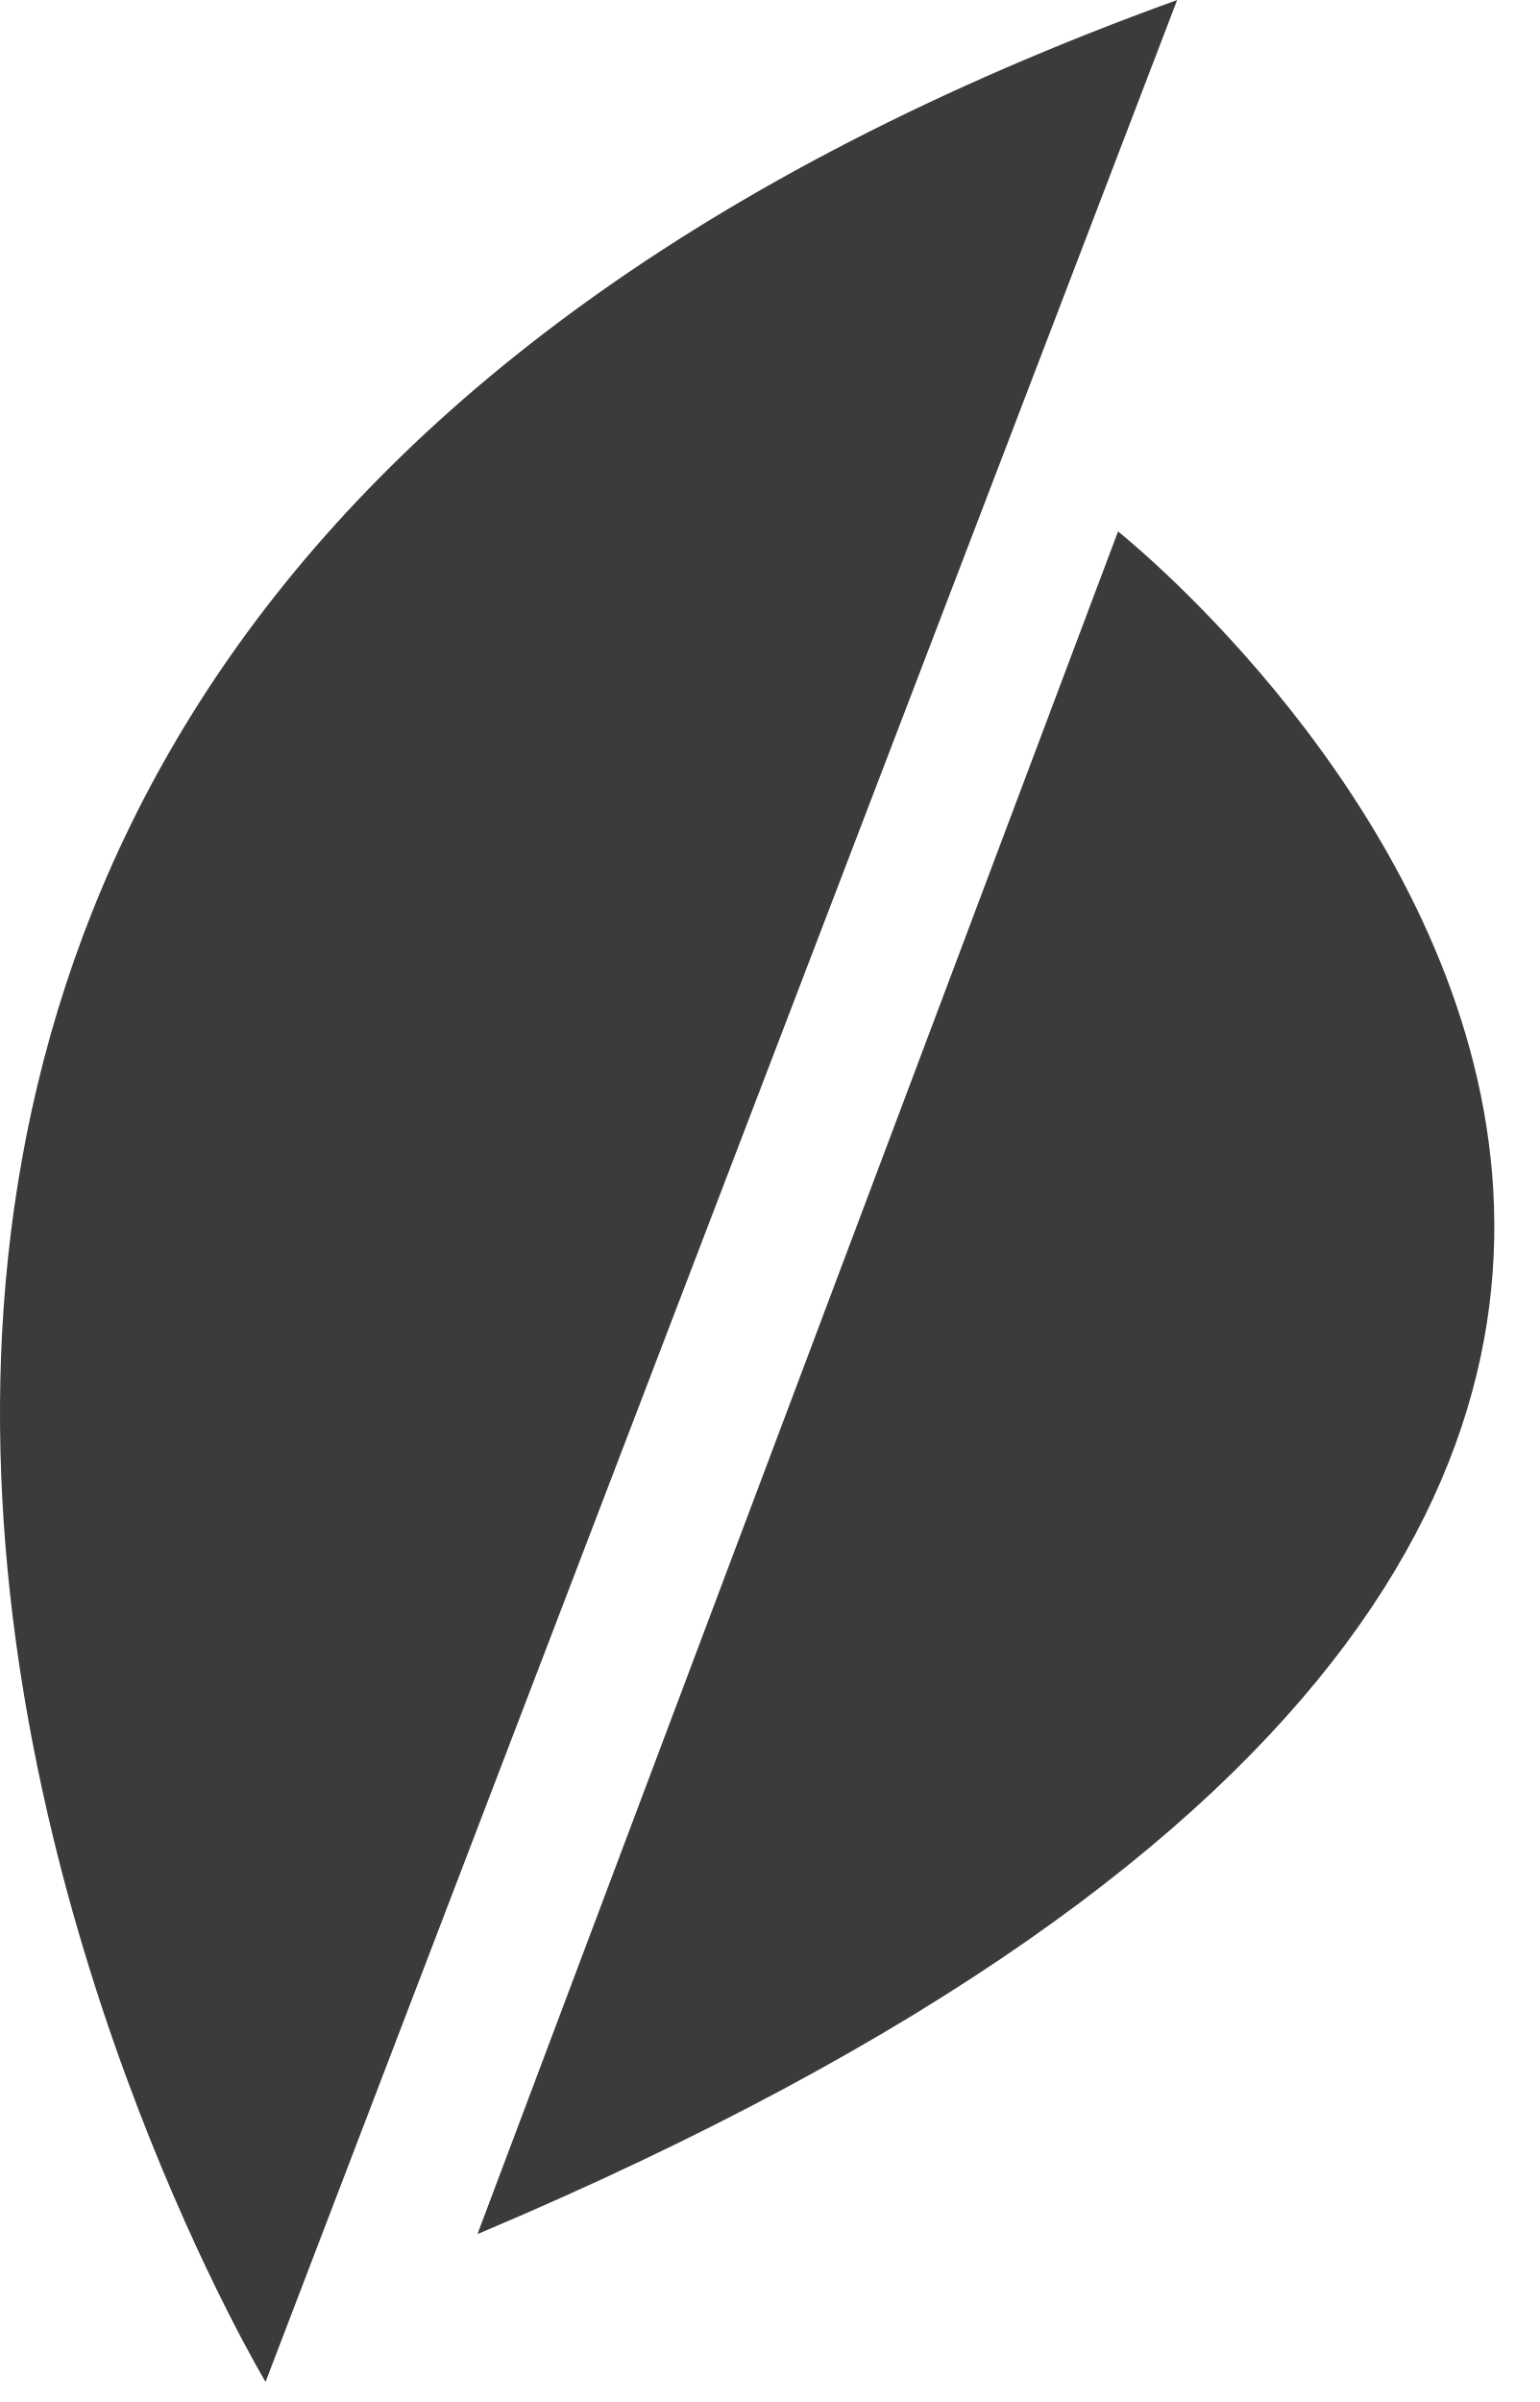
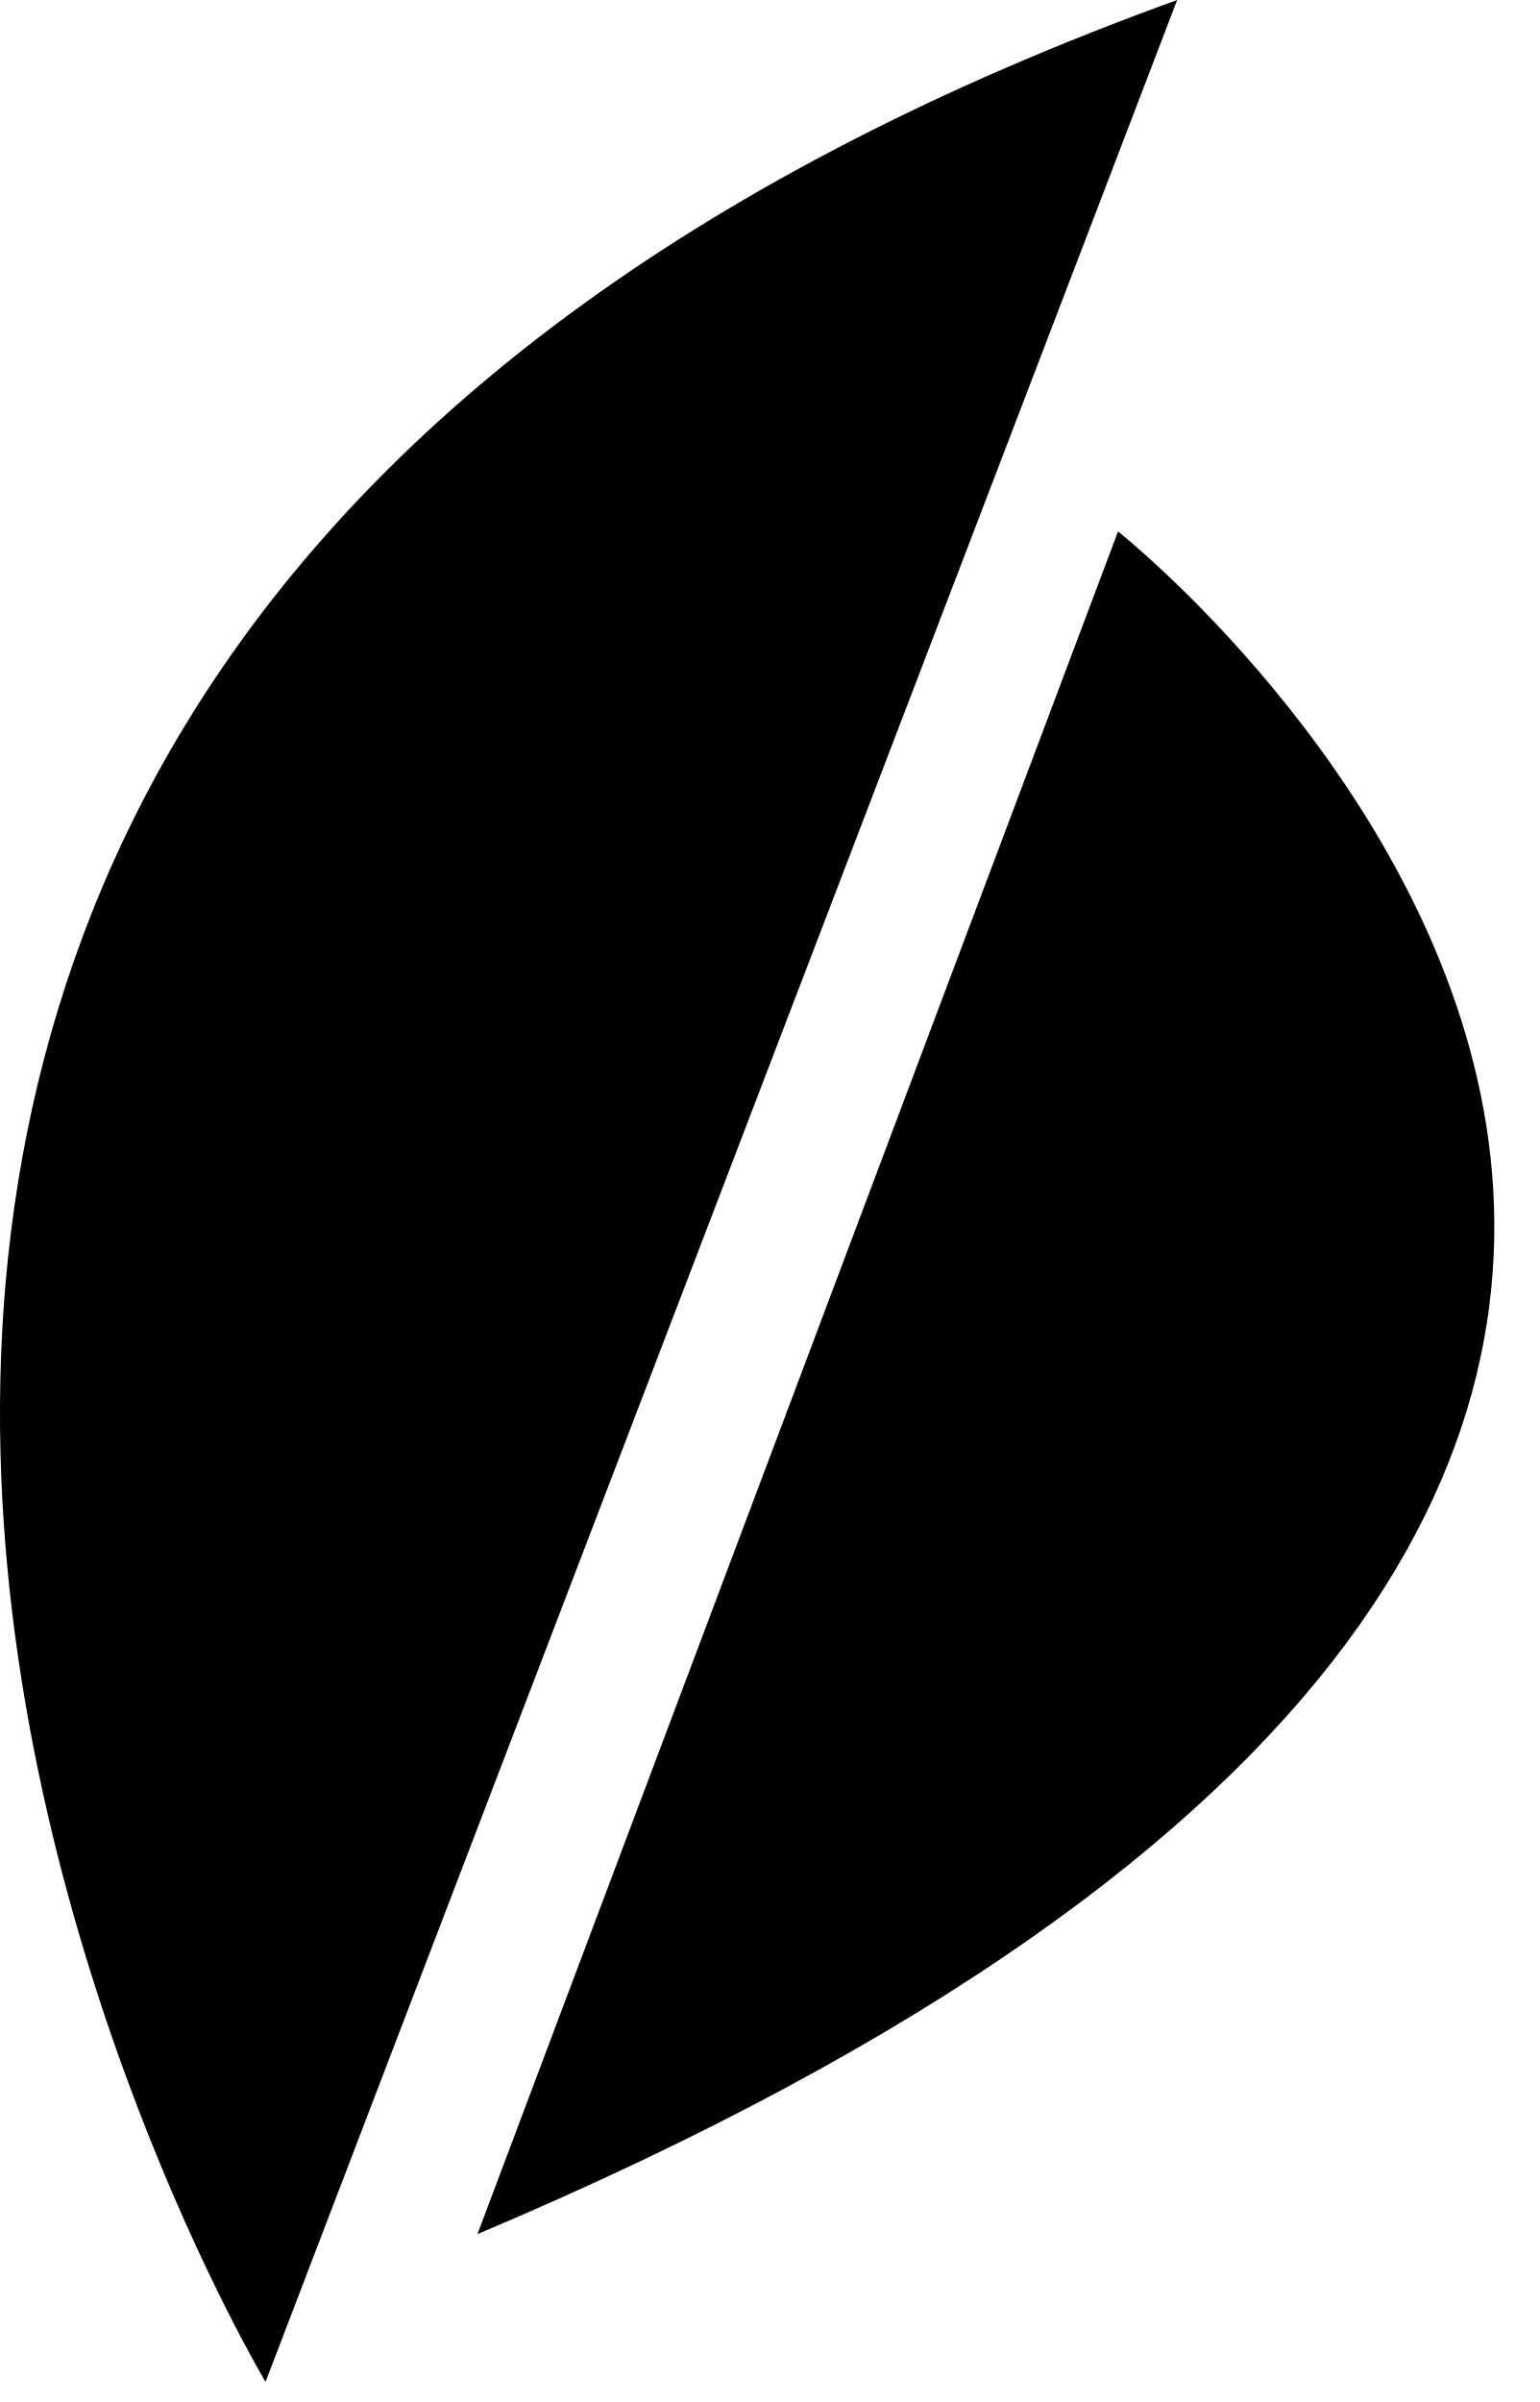
<svg xmlns="http://www.w3.org/2000/svg" width="25" height="39" viewBox="0 0 25 39" fill="none">
-   <path d="M19.115 0L4.312 38.673C4.312 38.673 -12.101 11.293 19.115 0Z" fill="#3B3B3B" />
-   <path d="M7.753 36.274L18.155 8.629C18.155 8.629 37.326 23.795 7.753 36.274Z" fill="#3B3B3B" />
+   <path d="M19.115 0L4.312 38.673C4.312 38.673 -12.101 11.293 19.115 0Z" fill="currentColor" />
+   <path d="M7.753 36.274L18.155 8.629C18.155 8.629 37.326 23.795 7.753 36.274Z" fill="currentColor" />
</svg>
